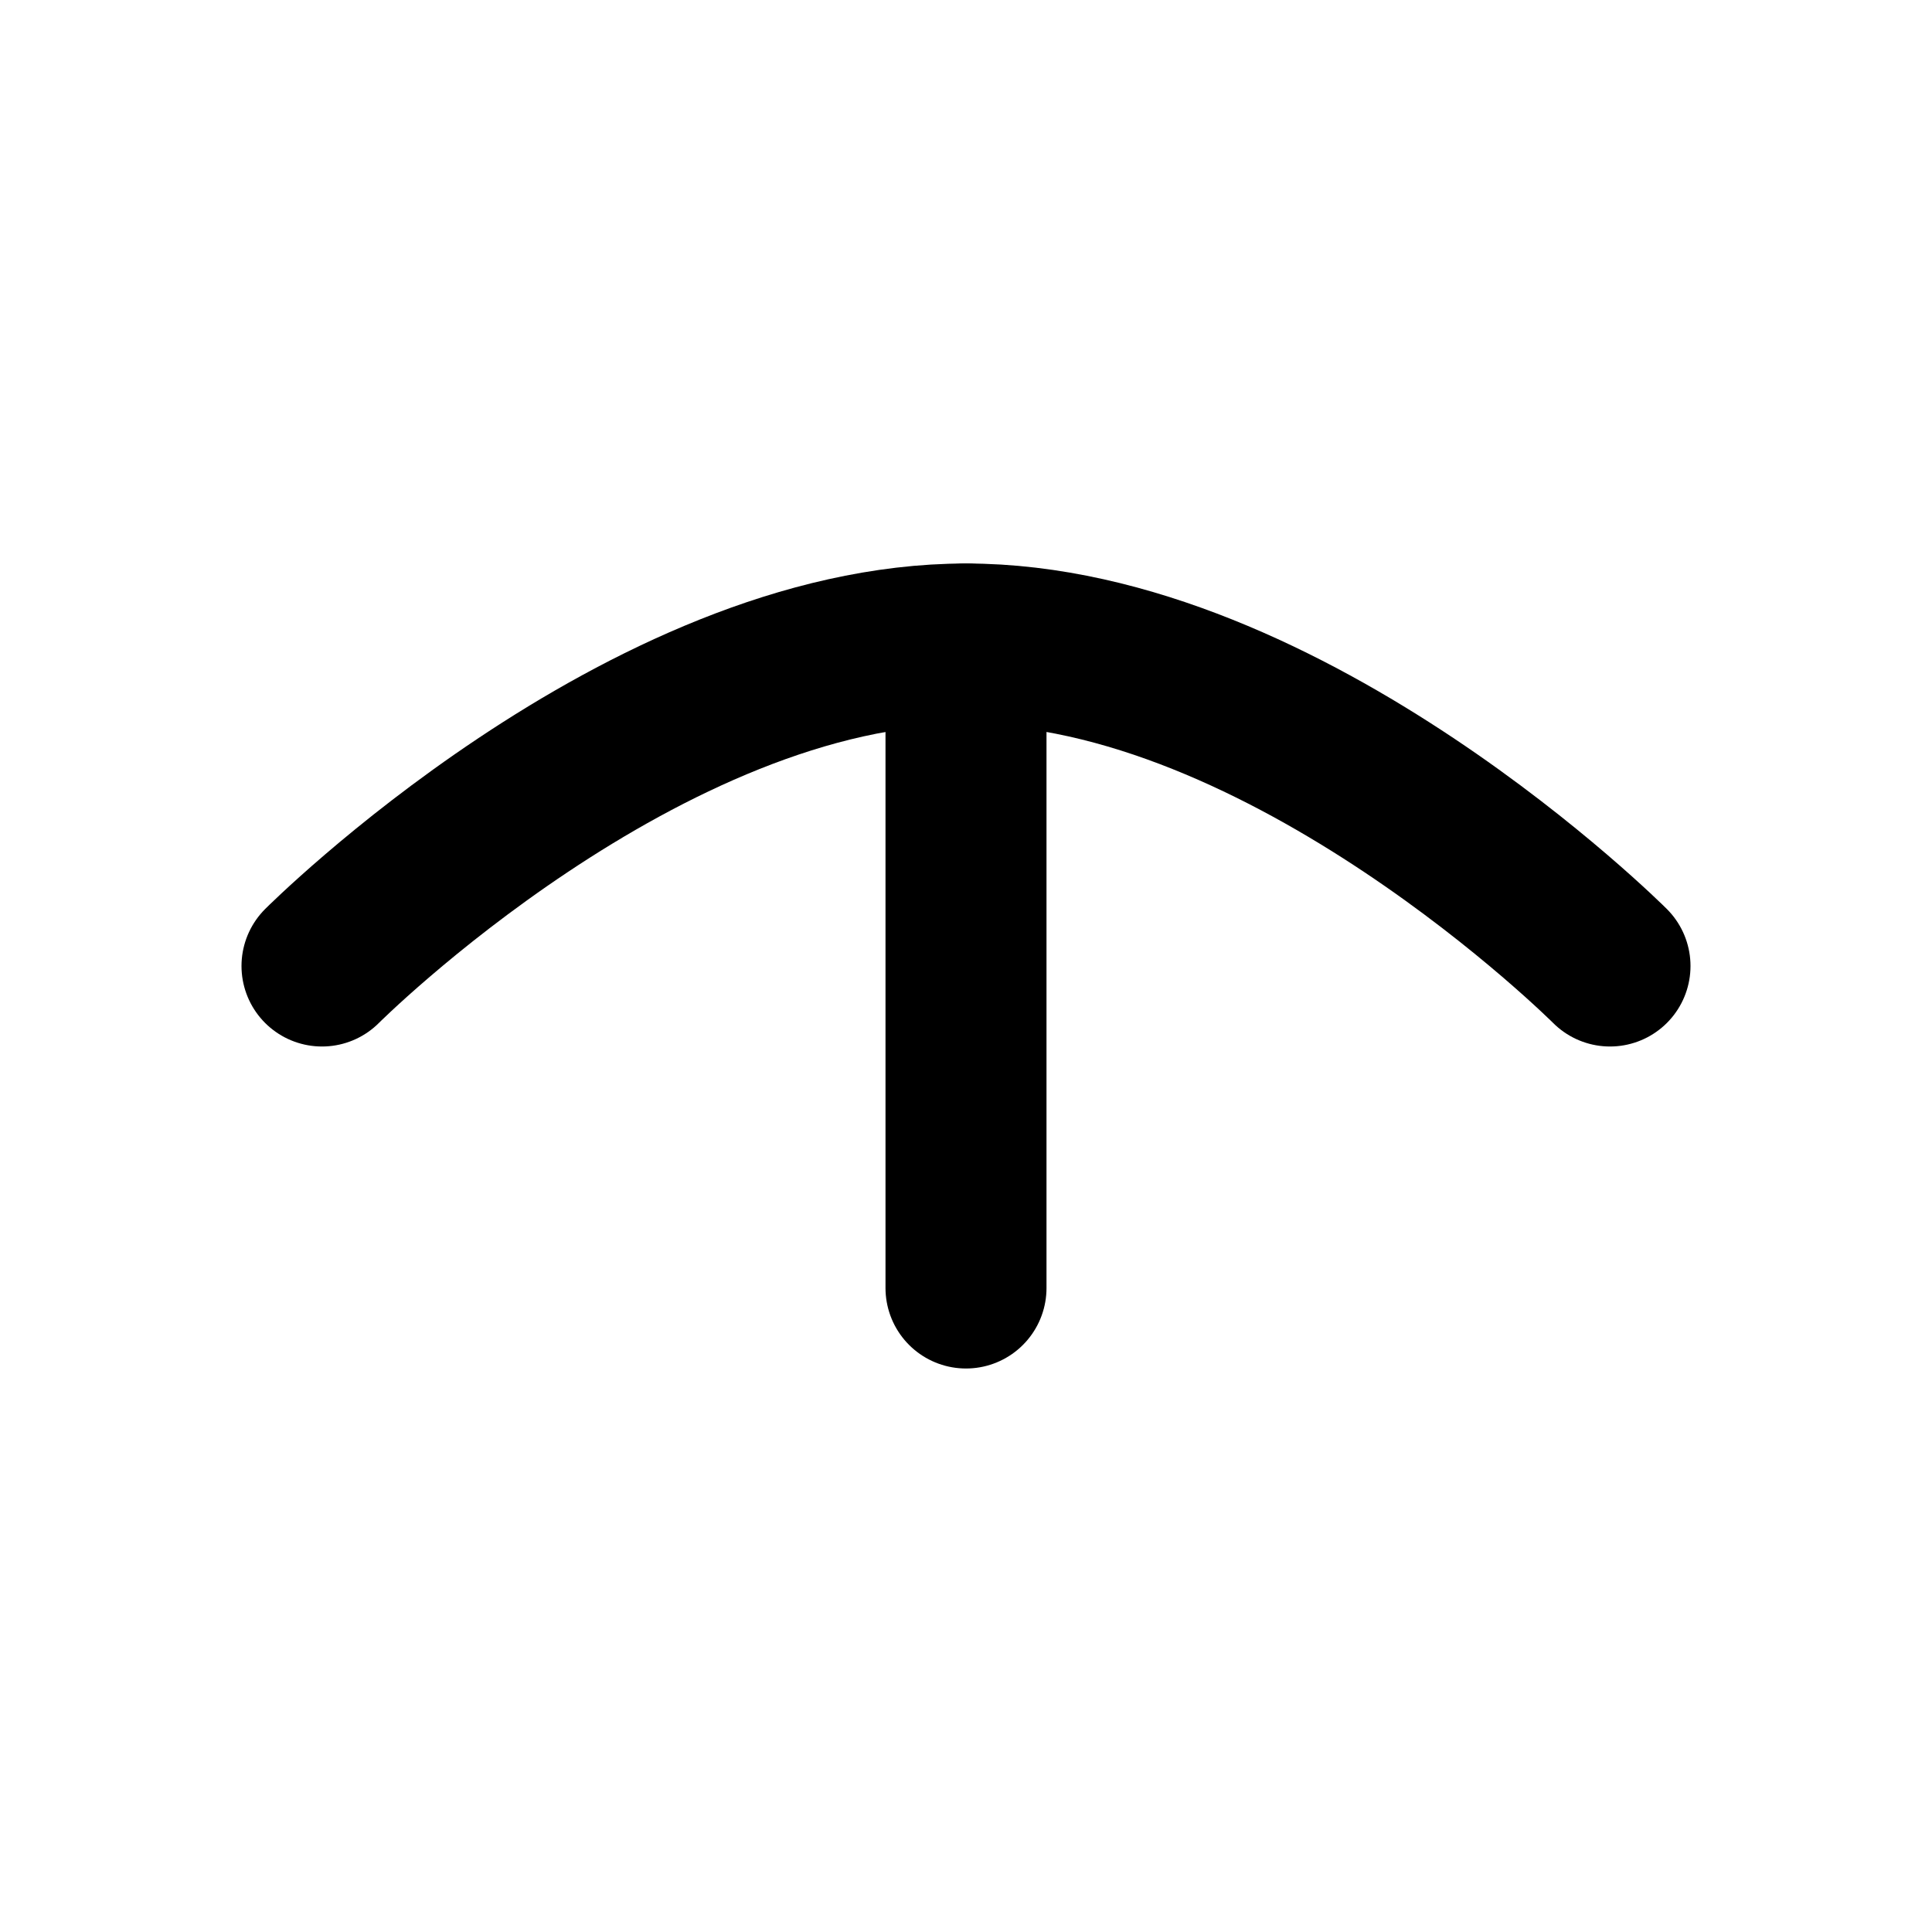
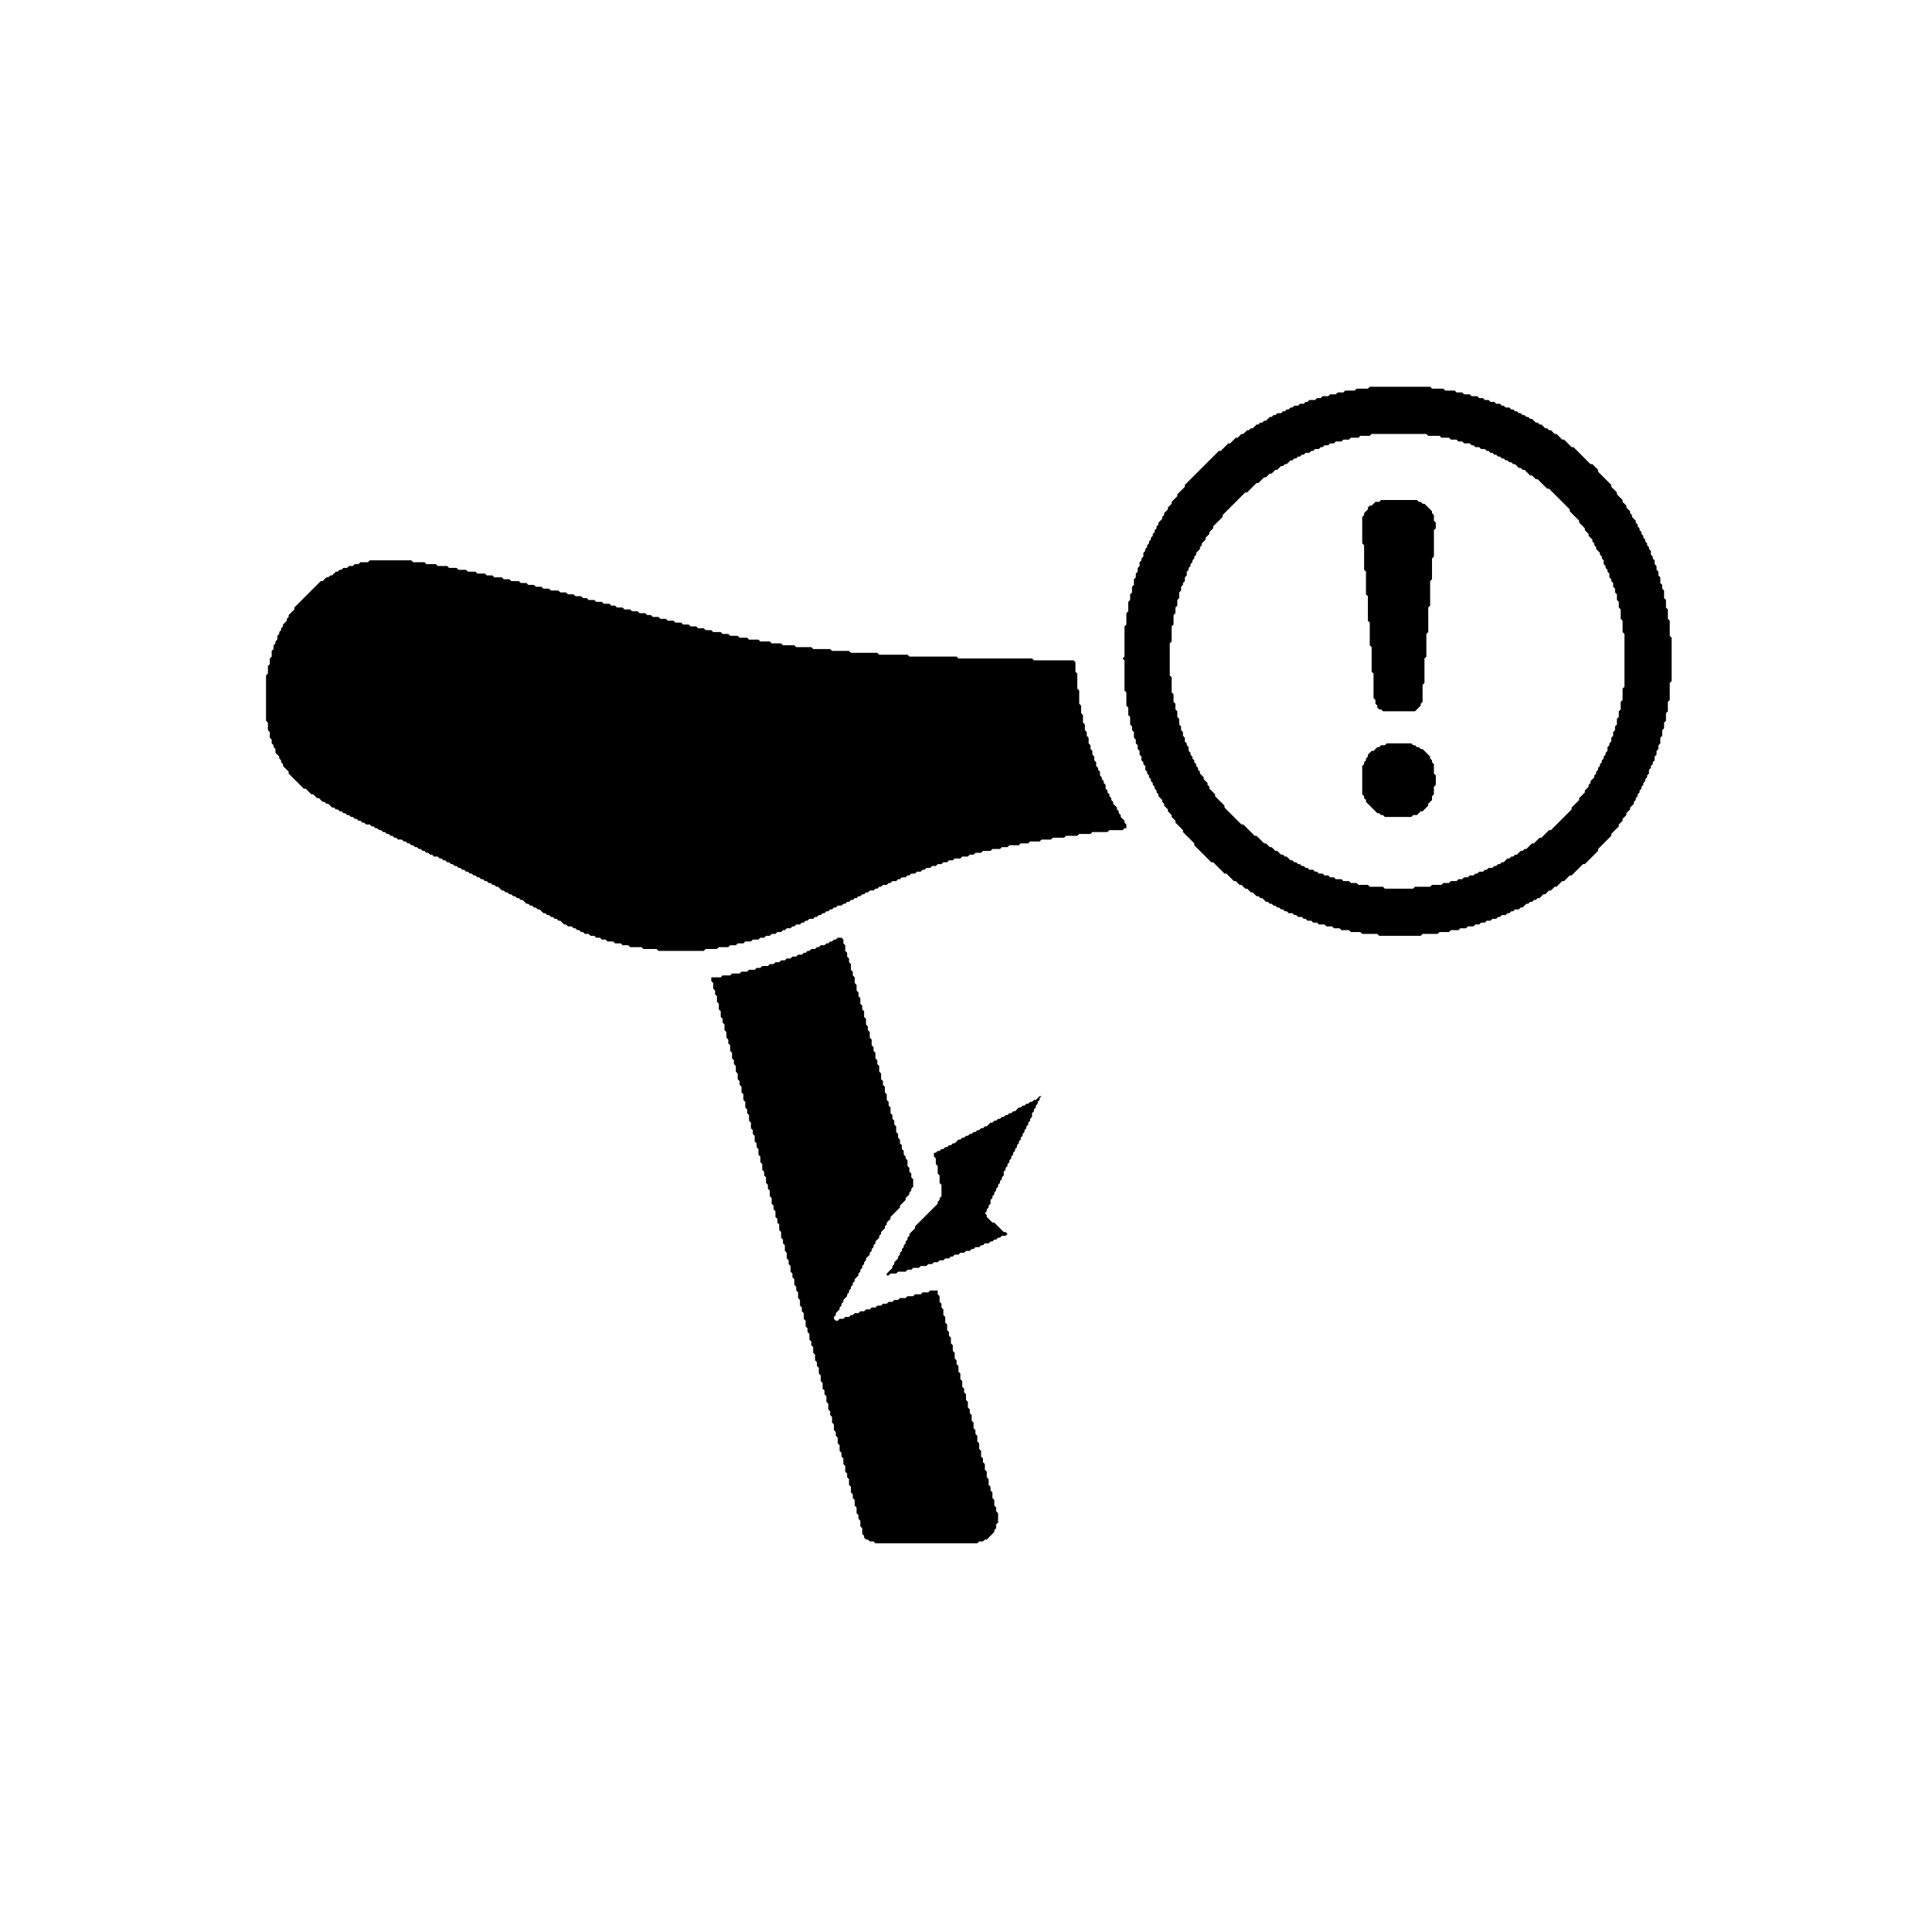
- <svg xmlns="http://www.w3.org/2000/svg" width="24" height="24" viewBox="0 0 24 24" fill="none">
-   <path d="M4 12C4 12 8 8 12 8C16 8 20 12 20 12" stroke="currentColor" stroke-width="2" stroke-linecap="round" />
-   <path d="M12 8V16" stroke="currentColor" stroke-width="2" stroke-linecap="round" />
+ <svg xmlns="http://www.w3.org/2000/svg" height="1024" width="1024">
+   <g fill="black" fill-rule="evenodd">
+     <path d="M 551 581 549 583 548 583 547 584 546 584 545 585 544 585 543 586 542 586 541 587 540 587 538 589 537 589 536 590 535 590 534 591 533 591 532 592 531 592 530 593 529 593 528 594 527 594 526 595 525 595 523 597 522 597 521 598 520 598 519 599 518 599 517 600 516 600 515 601 514 601 513 602 512 602 511 603 510 603 509 604 508 604 506 606 505 606 504 607 503 607 502 608 501 608 500 609 499 609 498 610 497 610 496 611 495 611 495 613 496 614 496 617 497 618 497 622 498 623 498 627 499 628 499 634 498 635 498 636 497 637 497 638 485 650 485 651 482 654 482 655 481 656 481 657 480 658 480 659 479 660 479 661 478 662 478 663 477 664 477 665 476 666 476 667 474 669 474 670 473 671 473 672 470 675 470 676 471 676 472 675 475 675 476 674 480 674 481 673 483 673 484 672 487 672 488 671 491 671 492 670 494 670 495 669 497 669 498 668 500 668 501 667 503 667 504 666 505 666 506 665 508 665 509 664 511 664 512 663 514 663 515 662 516 662 517 661 519 661 520 660 521 660 522 659 524 659 525 658 526 658 527 657 528 657 529 656 530 656 531 655 533 655 534 654 533 653 532 653 527 648 526 648 523 645 523 644 522 643 523 642 523 641 524 640 524 639 525 638 525 636 526 635 526 634 527 633 527 632 528 631 528 630 529 629 529 628 530 627 530 626 531 625 531 624 532 623 532 621 533 620 533 619 534 618 534 617 535 616 535 615 536 614 536 613 537 612 537 611 538 610 538 609 539 608 539 607 540 606 540 605 541 604 541 603 542 602 542 601 543 600 543 599 544 598 544 597 545 596 545 595 546 594 546 593 547 592 547 590 548 589 548 588 549 587 549 586 550 585 550 584 551 583 551 582 552 581 Z" />
+     <path d="M 444 497 443 498 442 498 441 499 440 499 439 500 438 500 437 501 435 501 434 502 433 502 432 503 430 503 429 504 428 504 427 505 426 505 425 506 423 506 422 507 420 507 419 508 417 508 416 509 414 509 413 510 411 510 410 511 408 511 407 512 404 512 403 513 401 513 400 514 397 514 396 515 393 515 392 516 388 516 387 517 383 517 382 518 377 518 377 520 378 521 378 524 379 525 379 527 380 528 380 531 381 532 381 535 382 536 382 539 383 540 383 542 384 543 384 546 385 547 385 550 386 551 386 553 387 554 387 557 388 558 388 561 389 562 389 564 390 565 390 568 391 569 391 572 392 573 392 575 393 576 393 579 394 580 394 583 395 584 395 587 396 588 396 590 397 591 397 594 398 595 398 598 399 599 399 601 400 602 400 605 401 606 401 608 402 609 402 612 403 613 403 616 404 617 404 620 405 621 405 623 406 624 406 627 407 628 407 630 408 631 408 634 409 635 409 638 410 639 410 641 411 642 411 645 412 646 412 648 413 649 413 652 414 653 414 656 415 657 415 659 416 660 416 663 417 664 417 667 418 668 418 670 419 671 419 674 420 675 420 677 421 678 421 681 422 682 422 684 423 685 423 688 424 689 424 692 425 693 425 695 426 696 426 699 427 700 427 703 428 704 428 706 429 707 429 710 430 711 430 713 431 714 431 717 432 718 432 721 433 722 433 724 434 725 434 728 435 729 435 732 436 733 436 736 437 737 437 739 438 740 438 743 439 744 439 747 440 748 440 750 441 751 441 754 442 755 442 758 443 759 443 761 444 762 444 765 445 766 445 769 446 770 446 772 447 773 447 776 448 777 448 780 449 781 449 783 450 784 450 787 451 788 451 791 452 792 452 794 453 795 453 798 454 799 454 802 455 803 455 805 456 806 456 809 457 810 457 813 458 814 458 815 459 816 460 816 461 817 463 817 464 818 518 818 519 817 521 817 522 816 523 816 527 812 527 811 528 810 528 808 529 807 529 802 528 801 528 799 527 798 527 795 526 794 526 791 525 790 525 788 524 787 524 784 523 783 523 780 522 779 522 776 521 775 521 773 520 772 520 769 519 768 519 765 518 764 518 761 517 760 517 758 516 757 516 754 515 753 515 750 514 749 514 747 513 746 513 743 512 742 512 739 511 738 511 736 510 735 510 732 509 731 509 728 508 727 508 724 507 723 507 721 506 720 506 717 505 716 505 713 504 712 504 709 503 708 503 706 502 705 502 702 501 701 501 698 500 697 500 694 499 693 499 691 498 690 498 687 497 686 497 684 493 684 492 685 489 685 488 686 485 686 484 687 481 687 480 688 477 688 476 689 474 689 473 690 471 690 470 691 468 691 467 692 465 692 464 693 462 693 461 694 459 694 458 695 456 695 455 696 453 696 452 697 451 697 450 698 448 698 447 699 445 699 444 700 443 700 442 699 442 698 443 697 443 696 445 694 445 693 446 692 446 691 447 690 447 689 449 687 449 686 450 685 450 684 451 683 451 682 452 681 452 680 453 679 453 678 455 676 455 675 456 674 456 673 457 672 457 671 458 670 458 669 459 668 459 667 461 665 461 664 462 663 462 662 463 661 463 660 464 659 464 658 466 656 466 655 467 654 467 653 469 651 469 650 470 649 470 648 472 646 472 645 477 640 477 639 480 636 480 635 482 633 482 632 483 631 483 630 484 629 484 625 483 624 483 622 482 621 482 619 481 618 481 615 480 614 480 613 479 612 479 610 478 609 478 607 477 606 477 604 476 603 476 601 475 600 475 597 474 596 474 594 473 593 473 591 472 590 472 587 471 586 471 584 470 583 470 580 469 579 469 576 468 575 468 573 467 572 467 569 466 568 466 565 465 564 465 562 464 561 464 558 463 557 463 555 462 554 462 551 461 550 461 547 460 546 460 544 459 543 459 540 458 539 458 536 457 535 457 533 456 532 456 529 455 528 455 526 454 525 454 522 453 521 453 518 452 517 452 515 451 514 451 511 450 510 450 508 449 507 449 505 448 504 448 501 447 500 447 498 446 497 Z" />
+     <path d="M 735 394 734 395 732 395 731 396 730 396 728 398 727 398 725 400 725 401 724 402 724 403 723 404 723 405 722 406 722 421 723 422 723 423 724 424 724 425 730 431 731 431 732 432 733 432 734 433 748 433 749 432 751 432 753 430 754 430 757 427 757 426 759 424 759 422 760 421 760 417 761 416 761 411 760 410 760 405 759 404 759 403 758 402 758 401 754 397 753 397 752 396 751 396 750 395 749 395 748 394 Z" />
+     <path d="M 196 297 195 298 191 298 190 299 188 299 187 300 185 300 184 301 182 301 181 302 180 302 179 303 178 303 176 305 175 305 174 306 173 306 171 308 170 308 156 322 156 323 153 326 153 327 152 328 152 329 150 331 150 332 149 333 149 334 148 335 148 336 147 337 147 339 146 340 146 341 145 342 145 344 144 345 144 348 143 349 143 352 142 353 142 357 141 358 141 382 142 383 142 387 143 388 143 391 144 392 144 394 145 395 145 396 146 397 146 399 148 401 148 402 149 403 149 404 150 405 150 406 153 409 153 410 161 418 162 418 165 421 166 421 168 423 169 423 171 425 172 425 173 426 174 426 176 428 177 428 178 429 179 429 180 430 181 430 182 431 183 431 184 432 185 432 186 433 187 433 188 434 189 434 190 435 191 435 192 436 193 436 194 437 196 437 197 438 198 438 199 439 200 439 201 440 202 440 203 441 204 441 205 442 206 442 207 443 208 443 209 444 210 444 211 445 213 445 214 446 215 446 216 447 217 447 218 448 219 448 220 449 221 449 222 450 223 450 224 451 225 451 226 452 227 452 228 453 229 453 230 454 232 454 233 455 234 455 235 456 236 456 237 457 238 457 239 458 240 458 241 459 242 459 243 460 244 460 245 461 246 461 247 462 248 462 249 463 250 463 251 464 252 464 253 465 254 465 255 466 256 466 257 467 258 467 259 468 260 468 261 469 262 469 263 470 264 470 266 472 267 472 268 473 269 473 270 474 271 474 272 475 273 475 274 476 275 476 276 477 277 477 279 479 280 479 281 480 282 480 283 481 284 481 285 482 286 482 288 484 289 484 290 485 291 485 292 486 293 486 294 487 295 487 296 488 297 488 299 490 300 490 301 491 303 491 304 492 305 492 306 493 307 493 308 494 309 494 310 495 312 495 313 496 315 496 316 497 318 497 319 498 321 498 322 499 325 499 326 500 329 500 330 501 333 501 334 502 340 502 341 503 348 503 349 504 373 504 374 503 380 503 381 502 386 502 387 501 390 501 391 500 394 500 395 499 398 499 399 498 402 498 403 497 405 497 406 496 408 496 409 495 411 495 412 494 414 494 415 493 416 493 417 492 419 492 420 491 421 491 422 490 424 490 425 489 426 489 427 488 428 488 429 487 431 487 432 486 433 486 434 485 435 485 436 484 437 484 438 483 439 483 440 482 441 482 442 481 443 481 444 480 446 480 447 479 448 479 449 478 450 478 451 477 452 477 453 476 454 476 455 475 456 475 457 474 458 474 459 473 460 473 461 472 463 472 464 471 465 471 466 470 467 470 468 469 470 469 471 468 472 468 473 467 475 467 476 466 477 466 478 465 480 465 481 464 482 464 483 463 485 463 486 462 488 462 489 461 490 461 491 460 493 460 494 459 496 459 497 458 499 458 500 457 502 457 503 456 505 456 506 455 509 455 510 454 513 454 514 453 516 453 517 452 520 452 521 451 525 451 526 450 530 450 531 449 534 449 535 448 540 448 541 447 545 447 546 446 551 446 552 445 557 445 558 444 564 444 565 443 571 443 572 442 578 442 579 441 587 441 588 440 595 440 596 439 597 439 597 437 596 436 596 435 594 433 594 432 593 431 593 430 592 429 592 428 590 426 590 425 589 424 589 423 588 422 588 421 587 420 587 419 586 418 586 416 585 415 585 414 584 413 584 412 583 411 583 409 582 408 582 407 581 406 581 404 580 403 580 401 579 400 579 398 578 397 578 395 577 394 577 391 576 390 576 388 575 387 575 384 574 383 574 379 573 378 573 374 572 373 572 366 571 365 571 357 570 356 570 351 569 350 548 350 547 349 508 349 507 348 482 348 481 347 466 347 465 346 451 346 450 345 441 345 440 344 431 344 430 343 422 343 421 342 415 342 414 341 409 341 408 340 403 340 402 339 397 339 396 338 392 338 391 337 387 337 386 336 383 336 382 335 378 335 377 334 374 334 373 333 370 333 369 332 366 332 365 331 362 331 361 330 358 330 357 329 354 329 353 328 350 328 349 327 346 327 345 326 343 326 342 325 339 325 338 324 335 324 334 323 331 323 330 322 327 322 326 321 324 321 323 320 320 320 319 319 316 319 315 318 312 318 311 317 309 317 308 316 305 316 304 315 301 315 300 314 297 314 296 313 292 313 291 312 288 312 287 311 284 311 283 310 280 310 279 309 276 309 275 308 271 308 270 307 267 307 266 306 262 306 261 305 258 305 257 304 253 304 252 303 248 303 247 302 243 302 242 301 238 301 237 300 232 300 231 299 226 299 225 298 219 298 218 297 Z" />
+     <path d="M 732 265 731 266 729 266 727 268 726 268 725 269 725 270 723 272 723 273 722 274 722 288 723 289 723 302 724 303 724 315 725 316 725 329 726 330 726 342 727 343 727 356 728 357 728 370 729 371 729 373 730 374 730 375 731 376 732 376 733 377 750 377 753 374 753 373 754 372 754 363 755 362 755 349 756 348 756 336 757 335 757 322 758 321 758 308 759 307 759 296 760 295 760 281 761 280 761 277 760 276 760 273 759 272 759 271 755 267 754 267 753 266 752 266 751 265 Z" />
+     <path d="M 726 205 725 206 719 206 718 207 713 207 712 208 709 208 708 209 705 209 704 210 701 210 700 211 698 211 697 212 694 212 693 213 692 213 691 214 689 214 688 215 686 215 685 216 684 216 683 217 682 217 681 218 680 218 679 219 677 219 676 220 675 220 674 221 673 221 671 223 670 223 669 224 668 224 667 225 666 225 664 227 663 227 662 228 661 228 659 230 658 230 656 232 655 232 652 235 651 235 647 239 646 239 628 257 628 258 624 262 624 263 621 266 621 267 619 269 619 270 617 272 617 273 616 274 616 275 614 277 614 278 613 279 613 280 612 281 612 282 611 283 611 284 610 285 610 286 609 287 609 288 608 289 608 290 607 291 607 292 606 293 606 295 605 296 605 297 604 298 604 300 603 301 603 303 602 304 602 306 601 307 601 310 600 311 600 314 599 315 599 318 598 319 598 324 597 325 597 331 596 332 596 348 595 349 596 350 596 366 597 367 597 374 598 375 598 379 599 380 599 384 600 385 600 387 601 388 601 391 602 392 602 394 603 395 603 397 604 398 604 400 605 401 605 403 606 404 606 405 607 406 607 408 608 409 608 410 609 411 609 412 610 413 610 414 611 415 611 416 612 417 612 418 613 419 613 420 614 421 614 422 616 424 616 425 617 426 617 427 619 429 619 430 621 432 621 433 623 435 623 436 627 440 627 441 633 447 633 448 642 457 643 457 649 463 650 463 654 467 655 467 657 469 658 469 660 471 661 471 663 473 664 473 666 475 667 475 668 476 669 476 671 478 672 478 673 479 674 479 675 480 676 480 677 481 678 481 679 482 680 482 681 483 682 483 683 484 685 484 686 485 687 485 688 486 690 486 691 487 692 487 693 488 695 488 696 489 698 489 699 490 702 490 703 491 706 491 707 492 710 492 711 493 715 493 716 494 721 494 722 495 730 495 731 496 753 496 754 495 762 495 763 494 768 494 769 493 773 493 774 492 777 492 778 491 781 491 782 490 784 490 785 489 787 489 788 488 790 488 791 487 793 487 794 486 795 486 796 485 798 485 799 484 800 484 801 483 802 483 803 482 805 482 806 481 807 481 809 479 810 479 811 478 812 478 813 477 814 477 815 476 816 476 818 474 819 474 821 472 822 472 824 470 825 470 828 467 829 467 832 464 833 464 839 458 840 458 847 451 847 450 854 443 854 442 858 438 858 437 860 435 860 434 862 432 862 431 864 429 864 428 866 426 866 425 867 424 867 423 868 422 868 421 869 420 869 419 870 418 870 417 871 416 871 415 872 414 872 413 873 412 873 411 874 410 874 408 875 407 875 406 876 405 876 404 877 403 877 401 878 400 878 398 879 397 879 395 880 394 880 391 881 390 881 387 882 386 882 383 883 382 883 378 884 377 884 372 885 371 885 362 886 361 886 338 885 337 885 329 884 328 884 323 883 322 883 318 882 317 882 313 881 312 881 310 880 309 880 306 879 305 879 303 878 302 878 300 877 299 877 297 876 296 876 295 875 294 875 292 874 291 874 290 873 289 873 288 872 287 872 286 871 285 871 284 870 283 870 282 869 281 869 280 868 279 868 278 867 277 867 276 865 274 865 273 864 272 864 271 862 269 862 268 860 266 860 265 857 262 857 261 854 258 854 257 847 250 847 249 844 246 843 246 834 237 833 237 829 233 828 233 825 230 824 230 822 228 821 228 820 227 819 227 817 225 816 225 815 224 814 224 812 222 811 222 810 221 809 221 808 220 807 220 806 219 805 219 804 218 803 218 802 217 801 217 800 216 798 216 797 215 796 215 795 214 793 214 792 213 790 213 789 212 787 212 786 211 784 211 783 210 780 210 779 209 776 209 775 208 772 208 771 207 766 207 765 206 759 206 758 205 Z M 726 231 727 230 756 230 757 231 763 231 764 232 768 232 769 233 772 233 773 234 775 234 776 235 779 235 780 236 781 236 782 237 784 237 785 238 787 238 788 239 789 239 790 240 791 240 792 241 793 241 794 242 795 242 796 243 797 243 798 244 799 244 800 245 801 245 802 246 803 246 805 248 806 248 807 249 808 249 811 252 812 252 814 254 815 254 820 259 821 259 832 270 832 271 837 276 837 277 840 280 840 281 842 283 842 284 844 286 844 287 845 288 845 289 846 290 846 291 848 293 848 294 849 295 849 296 850 297 850 299 851 300 851 301 852 302 852 303 853 304 853 306 854 307 854 308 855 309 855 311 856 312 856 314 857 315 857 318 858 319 858 322 859 323 859 328 860 329 860 335 861 336 861 364 860 365 860 371 859 372 859 376 858 377 858 380 857 381 857 384 856 385 856 387 855 388 855 390 854 391 854 393 853 394 853 395 852 396 852 398 851 399 851 400 850 401 850 402 849 403 849 404 848 405 848 406 847 407 847 408 846 409 846 410 845 411 845 412 843 414 843 415 842 416 842 417 840 419 840 420 837 423 837 424 833 428 833 429 822 440 821 440 817 444 816 444 813 447 812 447 809 450 808 450 807 451 806 451 804 453 803 453 802 454 801 454 800 455 799 455 797 457 796 457 795 458 794 458 793 459 792 459 791 460 789 460 788 461 787 461 786 462 784 462 783 463 782 463 781 464 779 464 778 465 776 465 775 466 773 466 772 467 769 467 768 468 765 468 764 469 759 469 758 470 750 470 749 471 734 471 733 470 726 470 725 469 720 469 719 468 716 468 715 467 712 467 711 466 708 466 707 465 705 465 704 464 702 464 701 463 699 463 698 462 697 462 696 461 694 461 693 460 692 460 691 459 690 459 689 458 688 458 687 457 686 457 685 456 684 456 682 454 681 454 680 453 679 453 677 451 676 451 674 449 673 449 671 447 670 447 666 443 665 443 659 437 658 437 649 428 649 427 644 422 644 421 641 418 641 417 640 416 640 415 638 413 638 412 636 410 636 409 635 408 635 407 634 406 634 405 633 404 633 403 632 402 632 401 631 400 631 399 630 398 630 396 629 395 629 394 628 393 628 391 627 390 627 388 626 387 626 385 625 384 625 381 624 380 624 377 623 376 623 373 622 372 622 368 621 367 621 359 620 358 620 341 621 340 621 332 622 331 622 326 623 325 623 322 624 321 624 318 625 317 625 314 626 313 626 311 627 310 627 309 628 308 628 306 629 305 629 303 630 302 630 301 631 300 631 299 632 298 632 297 633 296 633 295 634 294 634 293 636 291 636 290 637 289 637 288 639 286 639 285 641 283 641 282 643 280 643 279 648 274 648 273 660 261 661 261 666 256 667 256 670 253 671 253 673 251 674 251 676 249 677 249 679 247 680 247 681 246 682 246 684 244 685 244 686 243 687 243 688 242 689 242 690 241 691 241 692 240 694 240 695 239 696 239 697 238 699 238 700 237 701 237 702 236 704 236 705 235 707 235 708 234 711 234 712 233 715 233 716 232 720 232 721 231 Z" />
+   </g>
</svg>
